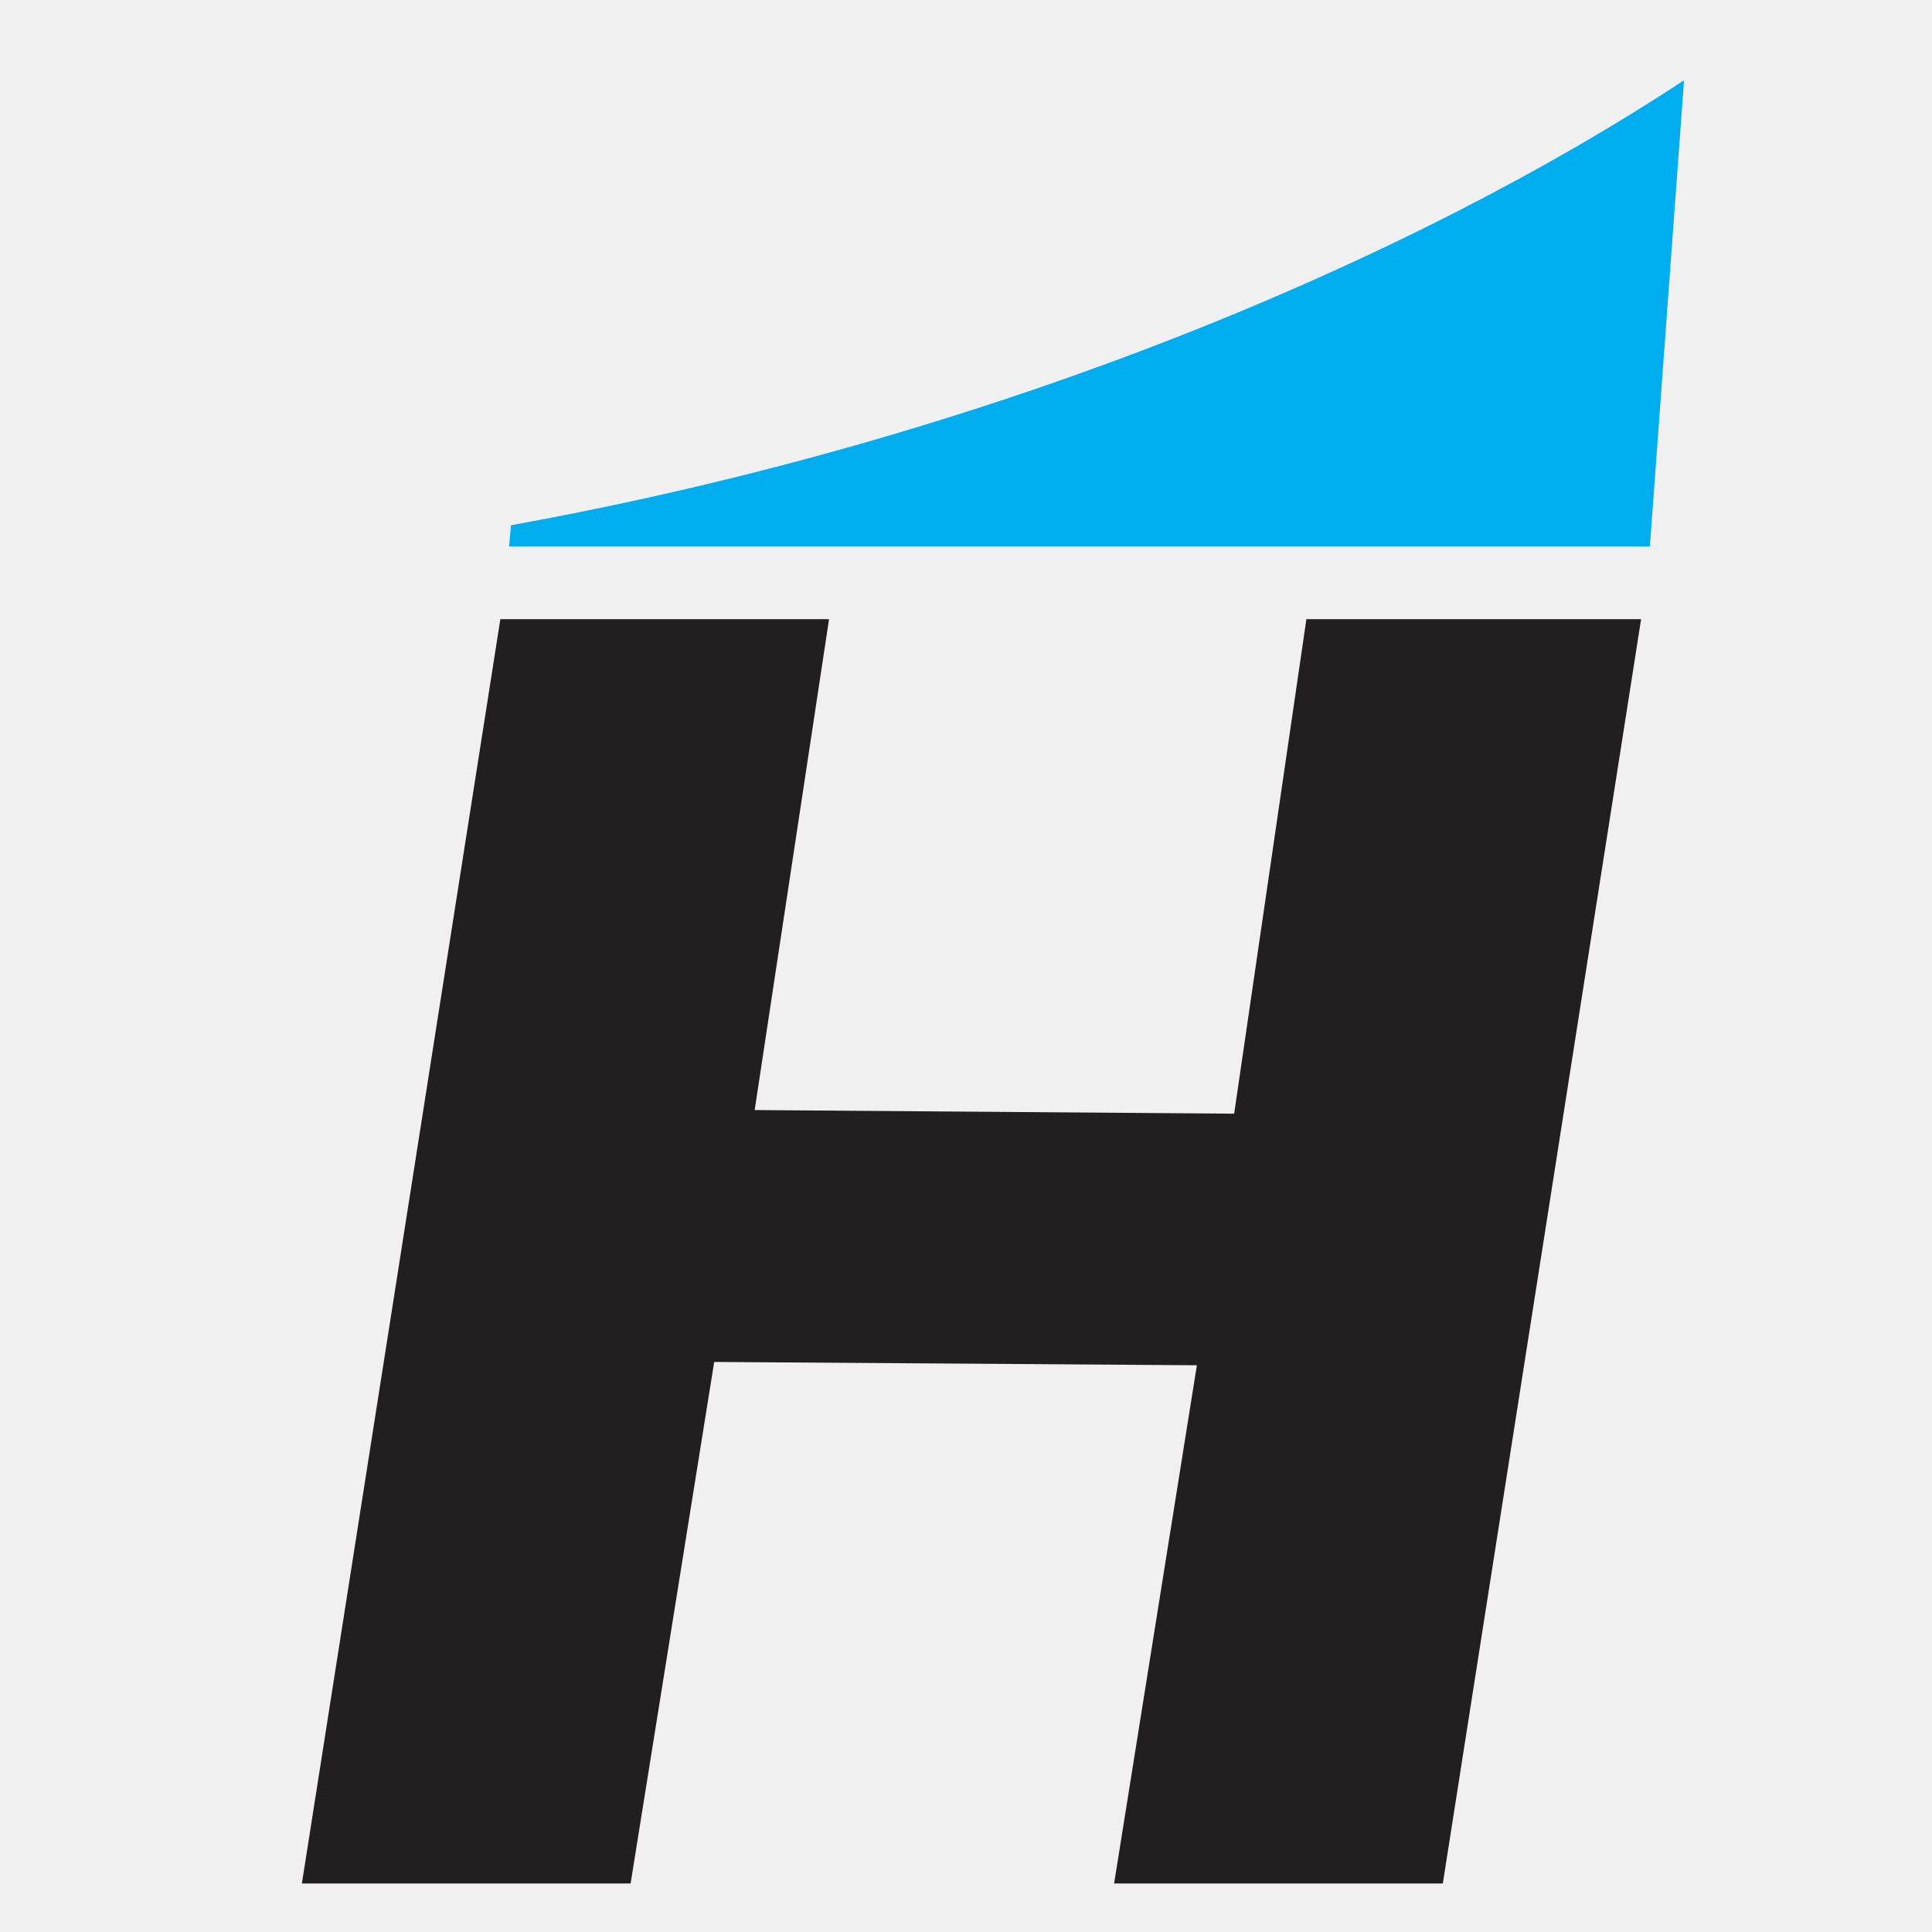
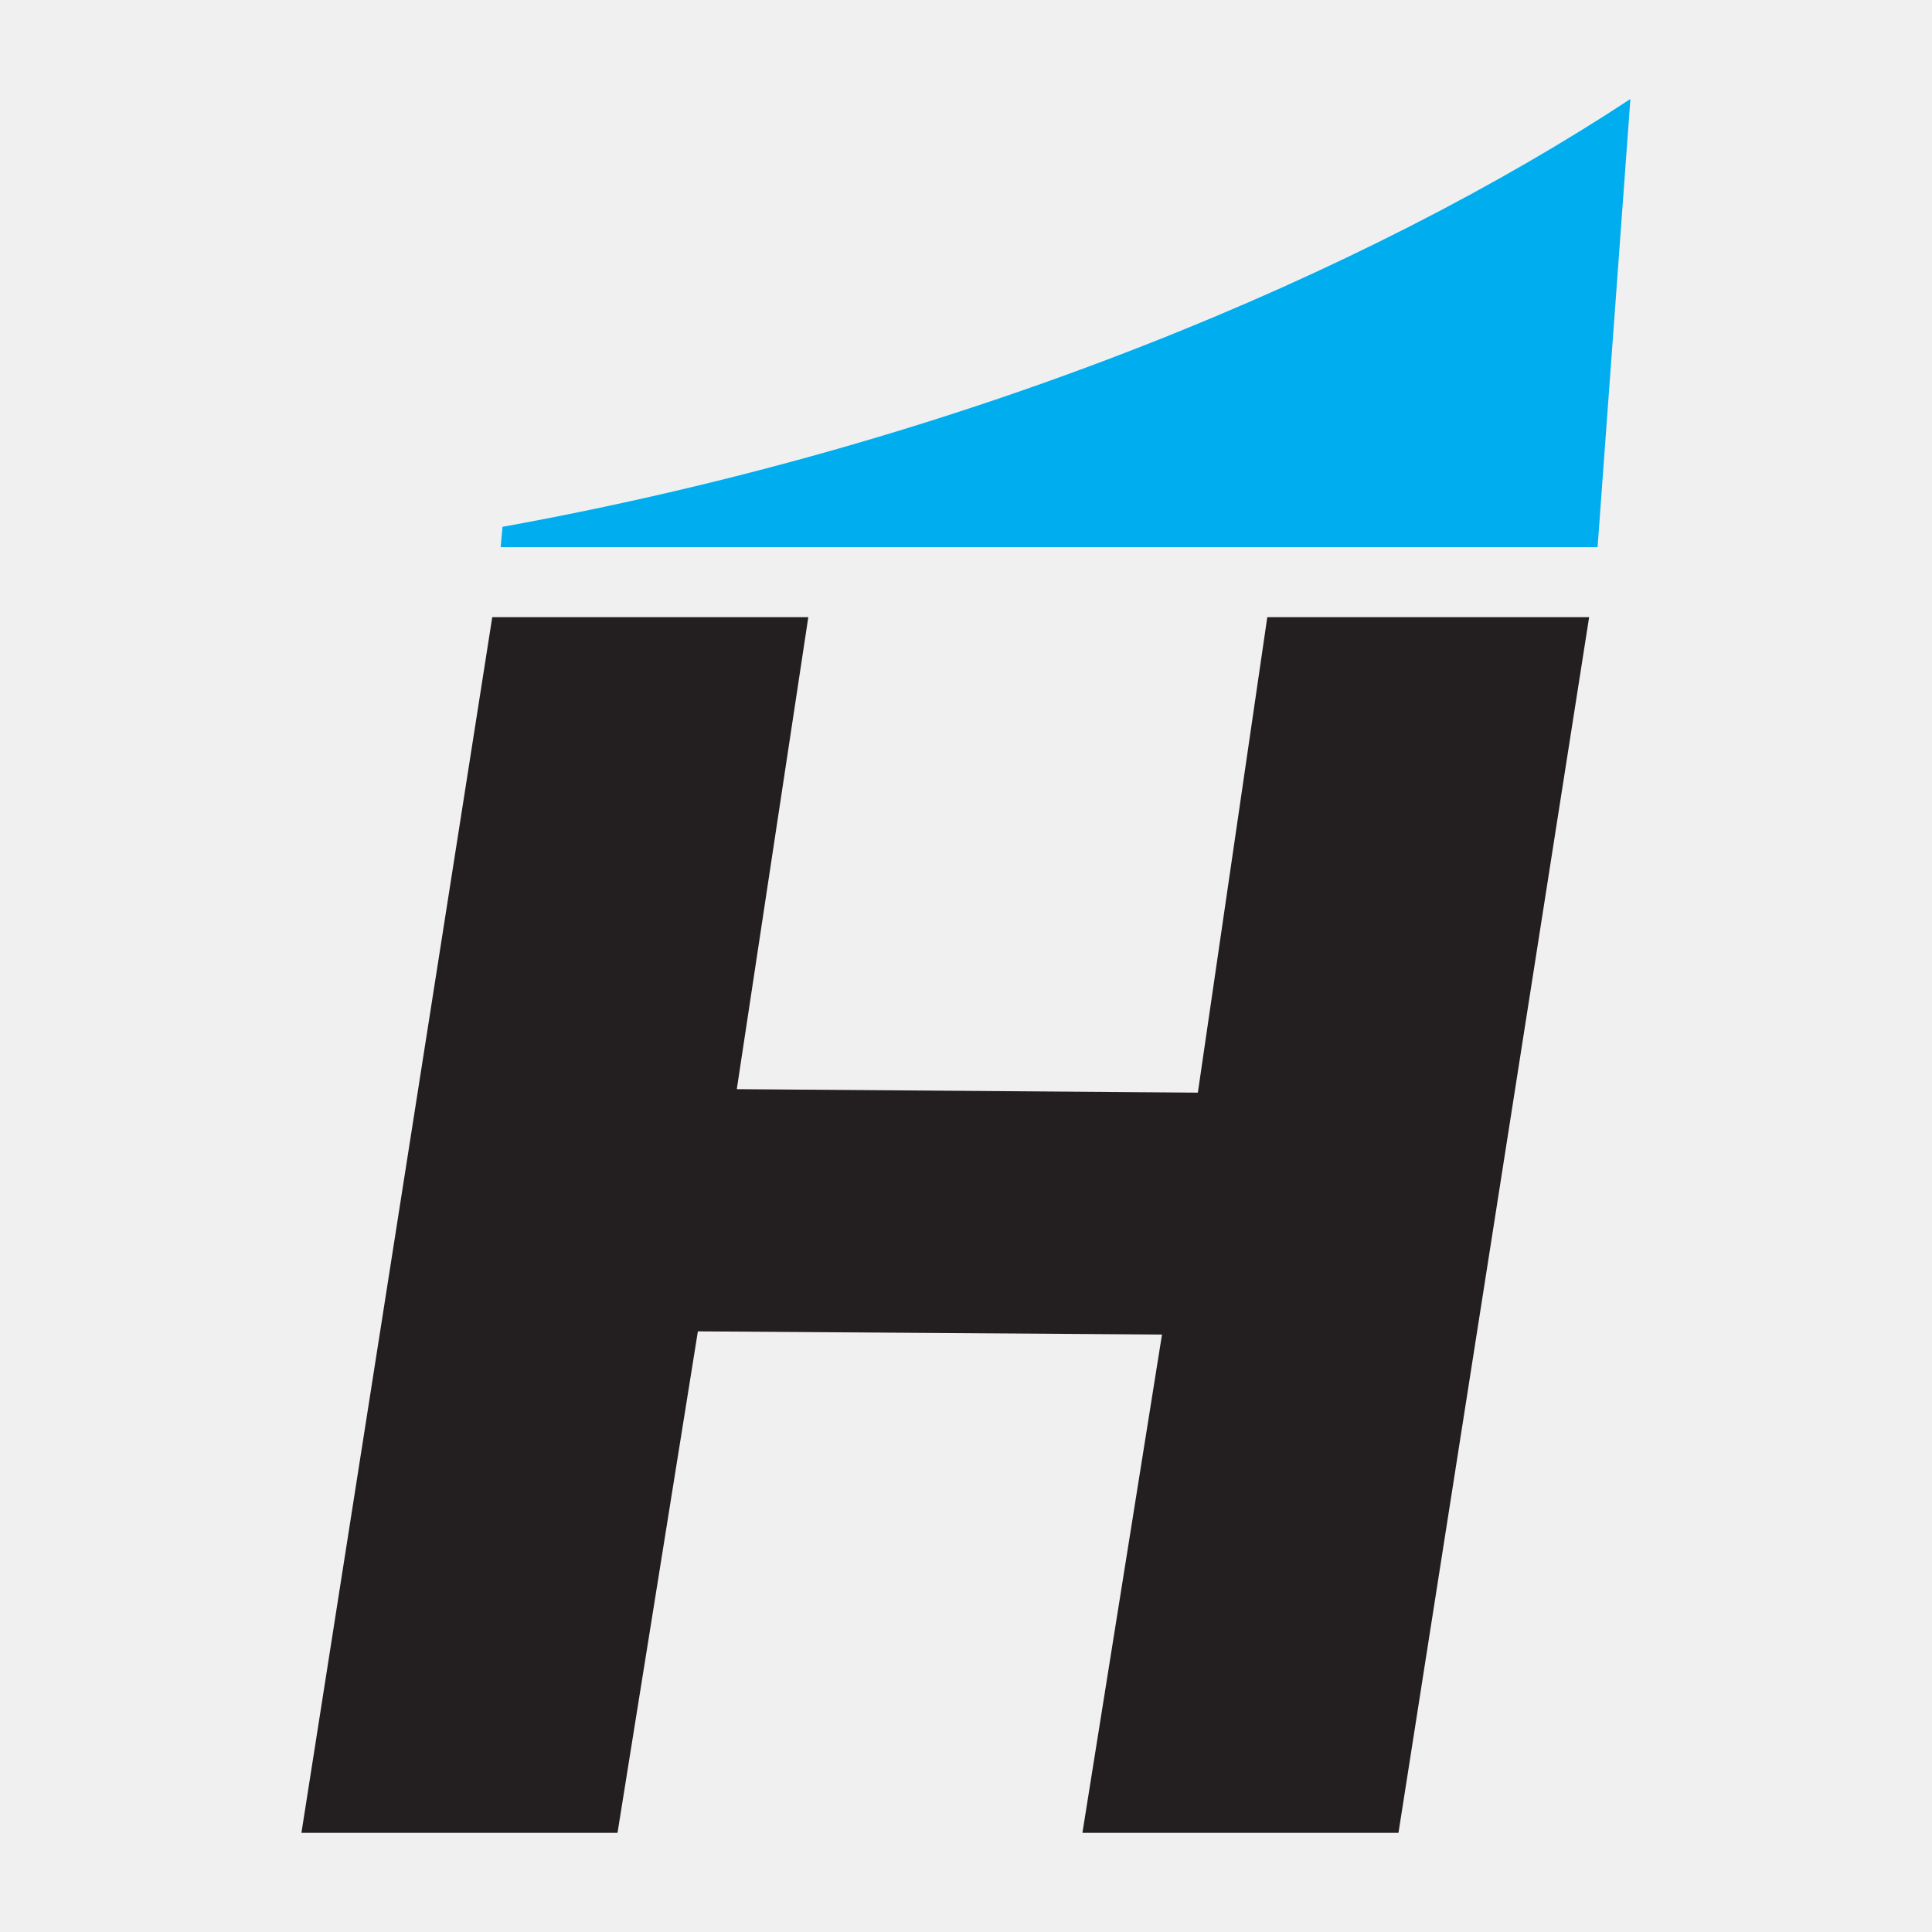
- <svg xmlns="http://www.w3.org/2000/svg" width="75" height="75" version="1.1" xml:space="preserve" id="svg1">
-   <defs id="defs1">
-     
-     
-   
-       
-       
-       
-       
-       
-     
-         
-         
-         
-         
-         
-         
-         
-         
-         
-         
-         
-       
-         
-         
-         
-         
-         
-         
-         
-         
-         
-         
-         
-         
-         
-         
-         
-         
-         
-       
-         
-         
-         
-         
-         
-         
-         
-         
-         
-         
-         
-         
-         
-         
-         
-         
-         
-         
-         
-         
-       </defs>
-   <namedview id="namedview1" pagecolor="#ffffff" bordercolor="#000000" borderopacity="0.25" />
-   <rect fill="#ffffff" height="172.381" id="rect4701" width="360" x="3.0564209e-07" y="4.3084106e-06" style="fill:none;stroke-width:0.793" />
-   <g id="g1" transform="matrix(0.9657128,0,0,0.9657128,8.632025,-0.7484657)">
-     <path d="M 11.604,21.888 C 31.045,18.372 47.855,11.187 58.756,4.002 L 57.384,22.738 H 11.525 Z" fill="#00adef" fill-rule="evenodd" id="path4705" style="stroke-width:0.352" />
-     <path d="m 11.175,25.664 h 13.213 L 21.398,45.397 40.673,45.543 43.576,25.664 H 57.031 L 49.06,76.487 H 35.847 L 39.174,55.656 19.771,55.523 16.411,76.487 H 3.197 Z" fill="#231f20" fill-rule="evenodd" id="path4709" style="stroke-width:0.669" />
+ <svg xmlns="http://www.w3.org/2000/svg" viewBox="-0.45 -0.88 78 78">
+   <style>.h{fill:#231f20}@media (prefers-color-scheme:dark){.h{fill:#fff}}</style>
+   <g transform="matrix(0.9657128,0,0,0.9657128,8.632025,-0.7484657)">
+     <path d="M 11.604,21.888 C 31.045,18.372 47.855,11.187 58.756,4.002 L 57.384,22.738 H 11.525 Z" fill="#00adef" fill-rule="evenodd" />
+     <path class="h" d="m 11.175,25.664 h 13.213 L 21.398,45.397 40.673,45.543 43.576,25.664 H 57.031 L 49.06,76.487 H 35.847 L 39.174,55.656 19.771,55.523 16.411,76.487 H 3.197 Z" fill-rule="evenodd" />
  </g>
-   <rect style="fill:none" id="rect1" width="97.32" height="81.1" x="116.156" y="7.848" />
</svg>
